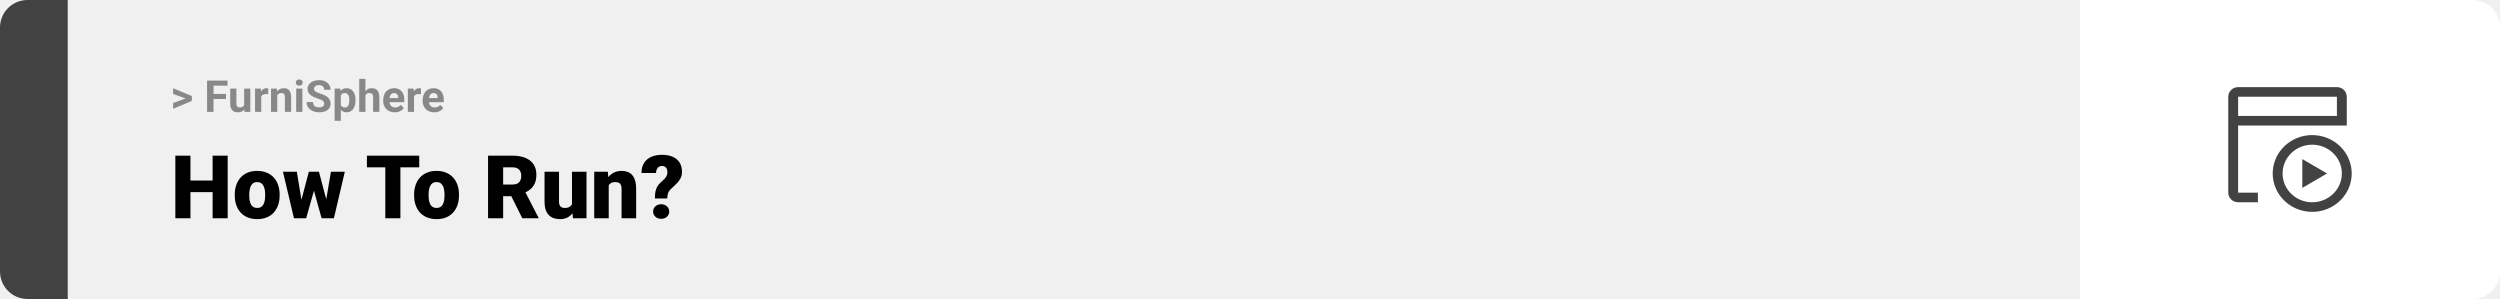
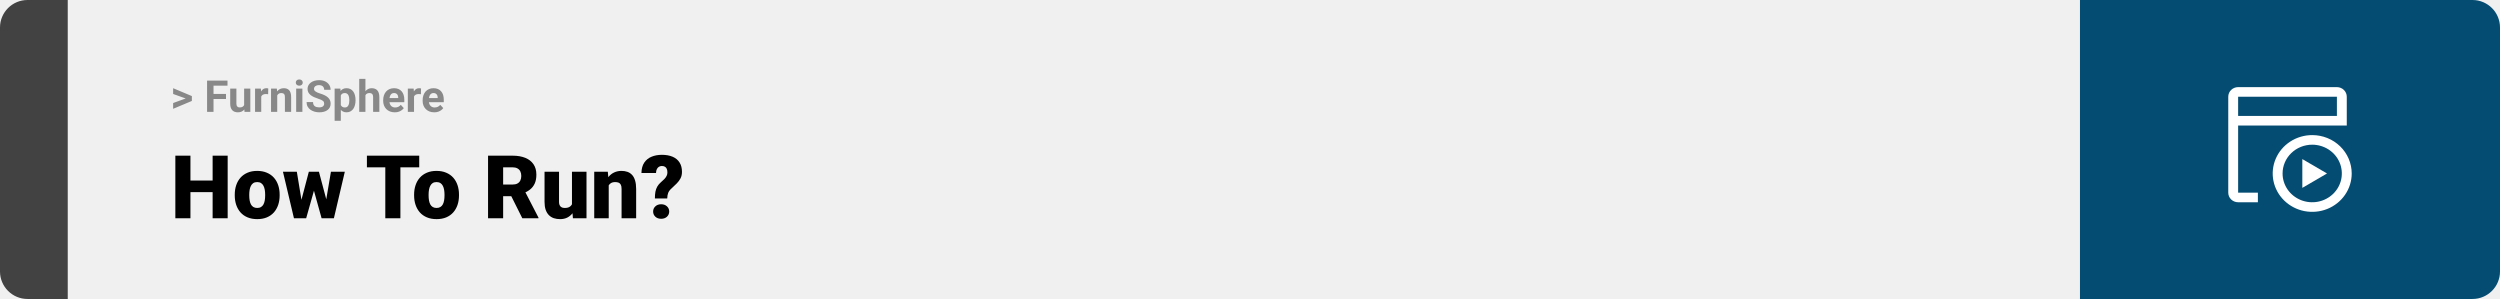
<svg xmlns="http://www.w3.org/2000/svg" width="1363" height="163" viewBox="0 0 1363 163" fill="none">
  <path d="M0 15C0 6.716 6.716 0 15 0H37V163H15C6.716 163 0 156.284 0 148V15Z" fill="#424242" />
  <rect width="1097" height="163" transform="translate(37)" fill="#F0F0F0" />
  <path d="M101.906 53.922L94.394 51.238V48.086L104.602 52.375V54.637L101.906 53.922ZM94.394 56.172L101.918 53.43L104.602 52.785V55.035L94.394 59.324V56.172ZM116.414 43.938V61H112.898V43.938H116.414ZM123.211 51.227V53.969H115.453V51.227H123.211ZM124.031 43.938V46.691H115.453V43.938H124.031ZM133.102 57.965V48.32H136.477V61H133.301L133.102 57.965ZM133.477 55.363L134.473 55.34C134.473 56.184 134.375 56.969 134.18 57.695C133.984 58.414 133.691 59.039 133.301 59.57C132.91 60.094 132.418 60.504 131.824 60.801C131.23 61.09 130.531 61.234 129.727 61.234C129.109 61.234 128.539 61.148 128.016 60.977C127.5 60.797 127.055 60.52 126.68 60.145C126.312 59.762 126.023 59.273 125.812 58.68C125.609 58.078 125.508 57.355 125.508 56.512V48.32H128.883V56.535C128.883 56.91 128.926 57.227 129.012 57.484C129.105 57.742 129.234 57.953 129.398 58.117C129.562 58.281 129.754 58.398 129.973 58.469C130.199 58.539 130.449 58.574 130.723 58.574C131.418 58.574 131.965 58.434 132.363 58.152C132.77 57.871 133.055 57.488 133.219 57.004C133.391 56.512 133.477 55.965 133.477 55.363ZM142.43 51.086V61H139.055V48.32H142.23L142.43 51.086ZM146.25 48.238L146.191 51.367C146.027 51.344 145.828 51.324 145.594 51.309C145.367 51.285 145.16 51.273 144.973 51.273C144.496 51.273 144.082 51.336 143.73 51.461C143.387 51.578 143.098 51.754 142.863 51.988C142.637 52.223 142.465 52.508 142.348 52.844C142.238 53.18 142.176 53.562 142.16 53.992L141.48 53.781C141.48 52.961 141.562 52.207 141.727 51.52C141.891 50.824 142.129 50.219 142.441 49.703C142.762 49.188 143.152 48.789 143.613 48.508C144.074 48.227 144.602 48.086 145.195 48.086C145.383 48.086 145.574 48.102 145.77 48.133C145.965 48.156 146.125 48.191 146.25 48.238ZM151.148 51.027V61H147.773V48.32H150.938L151.148 51.027ZM150.656 54.215H149.742C149.742 53.277 149.863 52.434 150.105 51.684C150.348 50.926 150.688 50.281 151.125 49.75C151.562 49.211 152.082 48.801 152.684 48.52C153.293 48.23 153.973 48.086 154.723 48.086C155.316 48.086 155.859 48.172 156.352 48.344C156.844 48.516 157.266 48.789 157.617 49.164C157.977 49.539 158.25 50.035 158.438 50.652C158.633 51.27 158.73 52.023 158.73 52.914V61H155.332V52.902C155.332 52.34 155.254 51.902 155.098 51.59C154.941 51.277 154.711 51.059 154.406 50.934C154.109 50.801 153.742 50.734 153.305 50.734C152.852 50.734 152.457 50.824 152.121 51.004C151.793 51.184 151.52 51.434 151.301 51.754C151.09 52.066 150.93 52.434 150.82 52.855C150.711 53.277 150.656 53.73 150.656 54.215ZM164.859 48.32V61H161.473V48.32H164.859ZM161.262 45.016C161.262 44.523 161.434 44.117 161.777 43.797C162.121 43.477 162.582 43.316 163.16 43.316C163.73 43.316 164.188 43.477 164.531 43.797C164.883 44.117 165.059 44.523 165.059 45.016C165.059 45.508 164.883 45.914 164.531 46.234C164.188 46.555 163.73 46.715 163.16 46.715C162.582 46.715 162.121 46.555 161.777 46.234C161.434 45.914 161.262 45.508 161.262 45.016ZM176.742 56.535C176.742 56.23 176.695 55.957 176.602 55.715C176.516 55.465 176.352 55.238 176.109 55.035C175.867 54.824 175.527 54.617 175.09 54.414C174.652 54.211 174.086 54 173.391 53.781C172.617 53.531 171.883 53.25 171.188 52.938C170.5 52.625 169.891 52.262 169.359 51.848C168.836 51.426 168.422 50.938 168.117 50.383C167.82 49.828 167.672 49.184 167.672 48.449C167.672 47.738 167.828 47.094 168.141 46.516C168.453 45.93 168.891 45.43 169.453 45.016C170.016 44.594 170.68 44.27 171.445 44.043C172.219 43.816 173.066 43.703 173.988 43.703C175.246 43.703 176.344 43.93 177.281 44.383C178.219 44.836 178.945 45.457 179.461 46.246C179.984 47.035 180.246 47.938 180.246 48.953H176.754C176.754 48.453 176.648 48.016 176.438 47.641C176.234 47.258 175.922 46.957 175.5 46.738C175.086 46.52 174.562 46.41 173.93 46.41C173.32 46.41 172.812 46.504 172.406 46.691C172 46.871 171.695 47.117 171.492 47.43C171.289 47.734 171.188 48.078 171.188 48.461C171.188 48.75 171.258 49.012 171.398 49.246C171.547 49.48 171.766 49.699 172.055 49.902C172.344 50.105 172.699 50.297 173.121 50.477C173.543 50.656 174.031 50.832 174.586 51.004C175.516 51.285 176.332 51.602 177.035 51.953C177.746 52.305 178.34 52.699 178.816 53.137C179.293 53.574 179.652 54.07 179.895 54.625C180.137 55.18 180.258 55.809 180.258 56.512C180.258 57.254 180.113 57.918 179.824 58.504C179.535 59.09 179.117 59.586 178.57 59.992C178.023 60.398 177.371 60.707 176.613 60.918C175.855 61.129 175.008 61.234 174.07 61.234C173.227 61.234 172.395 61.125 171.574 60.906C170.754 60.68 170.008 60.34 169.336 59.887C168.672 59.434 168.141 58.855 167.742 58.152C167.344 57.449 167.145 56.617 167.145 55.656H170.672C170.672 56.188 170.754 56.637 170.918 57.004C171.082 57.371 171.312 57.668 171.609 57.895C171.914 58.121 172.273 58.285 172.688 58.387C173.109 58.488 173.57 58.539 174.07 58.539C174.68 58.539 175.18 58.453 175.57 58.281C175.969 58.109 176.262 57.871 176.449 57.566C176.645 57.262 176.742 56.918 176.742 56.535ZM185.812 50.758V65.875H182.438V48.32H185.566L185.812 50.758ZM193.84 54.52V54.766C193.84 55.688 193.73 56.543 193.512 57.332C193.301 58.121 192.988 58.809 192.574 59.395C192.16 59.973 191.645 60.426 191.027 60.754C190.418 61.074 189.715 61.234 188.918 61.234C188.145 61.234 187.473 61.078 186.902 60.766C186.332 60.453 185.852 60.016 185.461 59.453C185.078 58.883 184.77 58.223 184.535 57.473C184.301 56.723 184.121 55.918 183.996 55.059V54.414C184.121 53.492 184.301 52.648 184.535 51.883C184.77 51.109 185.078 50.441 185.461 49.879C185.852 49.309 186.328 48.867 186.891 48.555C187.461 48.242 188.129 48.086 188.895 48.086C189.699 48.086 190.406 48.238 191.016 48.543C191.633 48.848 192.148 49.285 192.562 49.855C192.984 50.426 193.301 51.105 193.512 51.895C193.73 52.684 193.84 53.559 193.84 54.52ZM190.453 54.766V54.52C190.453 53.98 190.406 53.484 190.312 53.031C190.227 52.57 190.086 52.168 189.891 51.824C189.703 51.48 189.453 51.215 189.141 51.027C188.836 50.832 188.465 50.734 188.027 50.734C187.566 50.734 187.172 50.809 186.844 50.957C186.523 51.105 186.262 51.32 186.059 51.602C185.855 51.883 185.703 52.219 185.602 52.609C185.5 53 185.438 53.441 185.414 53.934V55.562C185.453 56.141 185.562 56.66 185.742 57.121C185.922 57.574 186.199 57.934 186.574 58.199C186.949 58.465 187.441 58.598 188.051 58.598C188.496 58.598 188.871 58.5 189.176 58.305C189.48 58.102 189.727 57.824 189.914 57.473C190.109 57.121 190.246 56.715 190.324 56.254C190.41 55.793 190.453 55.297 190.453 54.766ZM199.23 43V61H195.855V43H199.23ZM198.75 54.215H197.824C197.832 53.332 197.949 52.52 198.176 51.777C198.402 51.027 198.727 50.379 199.148 49.832C199.57 49.277 200.074 48.848 200.66 48.543C201.254 48.238 201.91 48.086 202.629 48.086C203.254 48.086 203.82 48.176 204.328 48.355C204.844 48.527 205.285 48.809 205.652 49.199C206.027 49.582 206.316 50.086 206.52 50.711C206.723 51.336 206.824 52.094 206.824 52.984V61H203.426V52.961C203.426 52.398 203.344 51.957 203.18 51.637C203.023 51.309 202.793 51.078 202.488 50.945C202.191 50.805 201.824 50.734 201.387 50.734C200.902 50.734 200.488 50.824 200.145 51.004C199.809 51.184 199.539 51.434 199.336 51.754C199.133 52.066 198.984 52.434 198.891 52.855C198.797 53.277 198.75 53.73 198.75 54.215ZM215.227 61.234C214.242 61.234 213.359 61.078 212.578 60.766C211.797 60.445 211.133 60.004 210.586 59.441C210.047 58.879 209.633 58.227 209.344 57.484C209.055 56.734 208.91 55.938 208.91 55.094V54.625C208.91 53.664 209.047 52.785 209.32 51.988C209.594 51.191 209.984 50.5 210.492 49.914C211.008 49.328 211.633 48.879 212.367 48.566C213.102 48.246 213.93 48.086 214.852 48.086C215.75 48.086 216.547 48.234 217.242 48.531C217.938 48.828 218.52 49.25 218.988 49.797C219.465 50.344 219.824 51 220.066 51.766C220.309 52.523 220.43 53.367 220.43 54.297V55.703H210.352V53.453H217.113V53.195C217.113 52.727 217.027 52.309 216.855 51.941C216.691 51.566 216.441 51.27 216.105 51.051C215.77 50.832 215.34 50.723 214.816 50.723C214.371 50.723 213.988 50.82 213.668 51.016C213.348 51.211 213.086 51.484 212.883 51.836C212.688 52.188 212.539 52.602 212.438 53.078C212.344 53.547 212.297 54.062 212.297 54.625V55.094C212.297 55.602 212.367 56.07 212.508 56.5C212.656 56.93 212.863 57.301 213.129 57.613C213.402 57.926 213.73 58.168 214.113 58.34C214.504 58.512 214.945 58.598 215.438 58.598C216.047 58.598 216.613 58.48 217.137 58.246C217.668 58.004 218.125 57.641 218.508 57.156L220.148 58.938C219.883 59.32 219.52 59.688 219.059 60.039C218.605 60.391 218.059 60.68 217.418 60.906C216.777 61.125 216.047 61.234 215.227 61.234ZM225.727 51.086V61H222.352V48.32H225.527L225.727 51.086ZM229.547 48.238L229.488 51.367C229.324 51.344 229.125 51.324 228.891 51.309C228.664 51.285 228.457 51.273 228.27 51.273C227.793 51.273 227.379 51.336 227.027 51.461C226.684 51.578 226.395 51.754 226.16 51.988C225.934 52.223 225.762 52.508 225.645 52.844C225.535 53.18 225.473 53.562 225.457 53.992L224.777 53.781C224.777 52.961 224.859 52.207 225.023 51.52C225.188 50.824 225.426 50.219 225.738 49.703C226.059 49.188 226.449 48.789 226.91 48.508C227.371 48.227 227.898 48.086 228.492 48.086C228.68 48.086 228.871 48.102 229.066 48.133C229.262 48.156 229.422 48.191 229.547 48.238ZM236.742 61.234C235.758 61.234 234.875 61.078 234.094 60.766C233.312 60.445 232.648 60.004 232.102 59.441C231.562 58.879 231.148 58.227 230.859 57.484C230.57 56.734 230.426 55.938 230.426 55.094V54.625C230.426 53.664 230.562 52.785 230.836 51.988C231.109 51.191 231.5 50.5 232.008 49.914C232.523 49.328 233.148 48.879 233.883 48.566C234.617 48.246 235.445 48.086 236.367 48.086C237.266 48.086 238.062 48.234 238.758 48.531C239.453 48.828 240.035 49.25 240.504 49.797C240.98 50.344 241.34 51 241.582 51.766C241.824 52.523 241.945 53.367 241.945 54.297V55.703H231.867V53.453H238.629V53.195C238.629 52.727 238.543 52.309 238.371 51.941C238.207 51.566 237.957 51.27 237.621 51.051C237.285 50.832 236.855 50.723 236.332 50.723C235.887 50.723 235.504 50.82 235.184 51.016C234.863 51.211 234.602 51.484 234.398 51.836C234.203 52.188 234.055 52.602 233.953 53.078C233.859 53.547 233.812 54.062 233.812 54.625V55.094C233.812 55.602 233.883 56.07 234.023 56.5C234.172 56.93 234.379 57.301 234.645 57.613C234.918 57.926 235.246 58.168 235.629 58.34C236.02 58.512 236.461 58.598 236.953 58.598C237.562 58.598 238.129 58.48 238.652 58.246C239.184 58.004 239.641 57.641 240.023 57.156L241.664 58.938C241.398 59.32 241.035 59.688 240.574 60.039C240.121 60.391 239.574 60.68 238.934 60.906C238.293 61.125 237.562 61.234 236.742 61.234Z" fill="#888888" />
  <path d="M118.594 98.422V104.75H101.086V98.422H118.594ZM103.828 84.875V119H95.602V84.875H103.828ZM124.125 84.875V119H115.922V84.875H124.125ZM127.992 106.578V106.086C127.992 104.227 128.258 102.516 128.789 100.953C129.32 99.375 130.102 98.008 131.133 96.852C132.164 95.695 133.438 94.797 134.953 94.156C136.469 93.5 138.219 93.172 140.203 93.172C142.203 93.172 143.961 93.5 145.477 94.156C147.008 94.797 148.289 95.695 149.32 96.852C150.352 98.008 151.133 99.375 151.664 100.953C152.195 102.516 152.461 104.227 152.461 106.086V106.578C152.461 108.422 152.195 110.133 151.664 111.711C151.133 113.273 150.352 114.641 149.32 115.812C148.289 116.969 147.016 117.867 145.5 118.508C143.984 119.148 142.234 119.469 140.25 119.469C138.266 119.469 136.508 119.148 134.977 118.508C133.445 117.867 132.164 116.969 131.133 115.812C130.102 114.641 129.32 113.273 128.789 111.711C128.258 110.133 127.992 108.422 127.992 106.578ZM135.891 106.086V106.578C135.891 107.531 135.961 108.422 136.102 109.25C136.242 110.078 136.477 110.805 136.805 111.43C137.133 112.039 137.578 112.516 138.141 112.859C138.703 113.203 139.406 113.375 140.25 113.375C141.078 113.375 141.766 113.203 142.312 112.859C142.875 112.516 143.32 112.039 143.648 111.43C143.977 110.805 144.211 110.078 144.352 109.25C144.492 108.422 144.562 107.531 144.562 106.578V106.086C144.562 105.164 144.492 104.297 144.352 103.484C144.211 102.656 143.977 101.93 143.648 101.305C143.32 100.664 142.875 100.164 142.312 99.805C141.75 99.445 141.047 99.266 140.203 99.266C139.375 99.266 138.68 99.445 138.117 99.805C137.57 100.164 137.133 100.664 136.805 101.305C136.477 101.93 136.242 102.656 136.102 103.484C135.961 104.297 135.891 105.164 135.891 106.086ZM163.688 111.453L168.375 93.641H173.32L171.562 102.57L166.922 119H162.961L163.688 111.453ZM161.836 93.641L164.742 111.312L165.07 119H160.266L154.266 93.641H161.836ZM177.492 110.938L180.422 93.641H187.992L182.039 119H177.234L177.492 110.938ZM173.883 93.641L178.617 111.406L179.344 119H175.336L170.789 102.617L169.102 93.641H173.883ZM218.297 84.875V119H210.07V84.875H218.297ZM228.562 84.875V91.227H200.039V84.875H228.562ZM225.773 106.578V106.086C225.773 104.227 226.039 102.516 226.57 100.953C227.102 99.375 227.883 98.008 228.914 96.852C229.945 95.695 231.219 94.797 232.734 94.156C234.25 93.5 236 93.172 237.984 93.172C239.984 93.172 241.742 93.5 243.258 94.156C244.789 94.797 246.07 95.695 247.102 96.852C248.133 98.008 248.914 99.375 249.445 100.953C249.977 102.516 250.242 104.227 250.242 106.086V106.578C250.242 108.422 249.977 110.133 249.445 111.711C248.914 113.273 248.133 114.641 247.102 115.812C246.07 116.969 244.797 117.867 243.281 118.508C241.766 119.148 240.016 119.469 238.031 119.469C236.047 119.469 234.289 119.148 232.758 118.508C231.227 117.867 229.945 116.969 228.914 115.812C227.883 114.641 227.102 113.273 226.57 111.711C226.039 110.133 225.773 108.422 225.773 106.578ZM233.672 106.086V106.578C233.672 107.531 233.742 108.422 233.883 109.25C234.023 110.078 234.258 110.805 234.586 111.43C234.914 112.039 235.359 112.516 235.922 112.859C236.484 113.203 237.188 113.375 238.031 113.375C238.859 113.375 239.547 113.203 240.094 112.859C240.656 112.516 241.102 112.039 241.43 111.43C241.758 110.805 241.992 110.078 242.133 109.25C242.273 108.422 242.344 107.531 242.344 106.578V106.086C242.344 105.164 242.273 104.297 242.133 103.484C241.992 102.656 241.758 101.93 241.43 101.305C241.102 100.664 240.656 100.164 240.094 99.805C239.531 99.445 238.828 99.266 237.984 99.266C237.156 99.266 236.461 99.445 235.898 99.805C235.352 100.164 234.914 100.664 234.586 101.305C234.258 101.93 234.023 102.656 233.883 103.484C233.742 104.297 233.672 105.164 233.672 106.086ZM266.086 84.875H279.516C282.141 84.875 284.422 85.266 286.359 86.047C288.297 86.828 289.789 87.984 290.836 89.516C291.898 91.047 292.43 92.938 292.43 95.188C292.43 97.141 292.125 98.773 291.516 100.086C290.906 101.398 290.055 102.484 288.961 103.344C287.883 104.188 286.625 104.883 285.188 105.43L282.492 106.953H271.219L271.172 100.602H279.516C280.562 100.602 281.43 100.414 282.117 100.039C282.805 99.664 283.32 99.133 283.664 98.445C284.023 97.742 284.203 96.906 284.203 95.938C284.203 94.953 284.023 94.109 283.664 93.406C283.305 92.703 282.773 92.164 282.07 91.789C281.383 91.414 280.531 91.227 279.516 91.227H274.312V119H266.086V84.875ZM284.766 119L277.219 103.906L285.938 103.859L293.578 118.648V119H284.766ZM311.836 112.836V93.641H319.758V119H312.352L311.836 112.836ZM312.586 107.68L314.648 107.633C314.648 109.336 314.445 110.914 314.039 112.367C313.633 113.805 313.031 115.055 312.234 116.117C311.453 117.18 310.484 118.008 309.328 118.602C308.188 119.18 306.867 119.469 305.367 119.469C304.117 119.469 302.969 119.297 301.922 118.953C300.891 118.594 300 118.039 299.25 117.289C298.5 116.523 297.914 115.547 297.492 114.359C297.086 113.156 296.883 111.719 296.883 110.047V93.641H304.781V110.094C304.781 110.656 304.852 111.141 304.992 111.547C305.133 111.953 305.336 112.297 305.602 112.578C305.867 112.844 306.195 113.047 306.586 113.188C306.992 113.312 307.453 113.375 307.969 113.375C309.156 113.375 310.086 113.125 310.758 112.625C311.43 112.125 311.898 111.445 312.164 110.586C312.445 109.727 312.586 108.758 312.586 107.68ZM331.875 99.055V119H323.977V93.641H331.383L331.875 99.055ZM330.938 105.453L329.086 105.5C329.086 103.562 329.32 101.836 329.789 100.32C330.258 98.789 330.922 97.492 331.781 96.43C332.641 95.367 333.664 94.562 334.852 94.016C336.055 93.453 337.391 93.172 338.859 93.172C340.031 93.172 341.102 93.344 342.07 93.688C343.055 94.031 343.898 94.586 344.602 95.352C345.32 96.117 345.867 97.133 346.242 98.398C346.633 99.648 346.828 101.195 346.828 103.039V119H338.883V103.016C338.883 102 338.742 101.227 338.461 100.695C338.18 100.148 337.773 99.773 337.242 99.57C336.711 99.367 336.062 99.266 335.297 99.266C334.484 99.266 333.797 99.422 333.234 99.734C332.672 100.047 332.219 100.484 331.875 101.047C331.547 101.594 331.305 102.242 331.148 102.992C331.008 103.742 330.938 104.562 330.938 105.453ZM363.773 108.195H357.047C357.047 106.82 357.141 105.609 357.328 104.562C357.531 103.5 357.875 102.547 358.359 101.703C358.844 100.859 359.5 100.078 360.328 99.359C361.062 98.75 361.695 98.164 362.227 97.602C362.758 97.039 363.164 96.469 363.445 95.891C363.727 95.312 363.867 94.695 363.867 94.039C363.867 93.227 363.75 92.562 363.516 92.047C363.297 91.531 362.961 91.148 362.508 90.898C362.07 90.633 361.516 90.5 360.844 90.5C360.297 90.5 359.781 90.633 359.297 90.898C358.828 91.164 358.445 91.578 358.148 92.141C357.852 92.688 357.688 93.414 357.656 94.32H349.711C349.758 91.992 350.273 90.102 351.258 88.648C352.258 87.18 353.586 86.109 355.242 85.438C356.914 84.75 358.781 84.406 360.844 84.406C363.125 84.406 365.086 84.758 366.727 85.461C368.367 86.164 369.625 87.211 370.5 88.602C371.375 89.977 371.812 91.672 371.812 93.688C371.812 95.031 371.555 96.203 371.039 97.203C370.539 98.188 369.859 99.109 369 99.969C368.156 100.812 367.211 101.719 366.164 102.688C365.258 103.484 364.641 104.297 364.312 105.125C363.984 105.938 363.805 106.961 363.773 108.195ZM356.086 115.32C356.086 114.195 356.492 113.258 357.305 112.508C358.117 111.742 359.172 111.359 360.469 111.359C361.766 111.359 362.82 111.742 363.633 112.508C364.445 113.258 364.852 114.195 364.852 115.32C364.852 116.445 364.445 117.391 363.633 118.156C362.82 118.906 361.766 119.281 360.469 119.281C359.172 119.281 358.117 118.906 357.305 118.156C356.492 117.391 356.086 116.445 356.086 115.32Z" fill="black" />
-   <path d="M1134 0H1348C1356.28 0 1363 6.716 1363 15V148C1363 156.284 1356.28 163 1348 163H1134V0Z" fill="white" />
-   <path d="M1260.62 78.885C1263.81 78.885 1266.93 79.805 1269.59 81.529C1272.25 83.254 1274.32 85.704 1275.54 88.572C1276.76 91.439 1277.08 94.594 1276.46 97.638C1275.84 100.682 1274.3 103.478 1272.04 105.673C1269.78 107.868 1266.9 109.362 1263.77 109.968C1260.63 110.573 1257.39 110.262 1254.43 109.075C1251.48 107.887 1248.96 105.876 1247.18 103.295C1245.41 100.714 1244.46 97.681 1244.46 94.577C1244.46 90.415 1246.16 86.424 1249.19 83.481C1252.22 80.538 1256.33 78.885 1260.62 78.885ZM1260.62 73.654C1256.36 73.654 1252.19 74.881 1248.65 77.18C1245.11 79.479 1242.35 82.747 1240.72 86.57C1239.09 90.393 1238.66 94.6 1239.49 98.659C1240.32 102.717 1242.37 106.446 1245.39 109.372C1248.4 112.298 1252.24 114.291 1256.41 115.098C1260.59 115.905 1264.92 115.491 1268.86 113.907C1272.79 112.324 1276.16 109.642 1278.52 106.201C1280.89 102.76 1282.15 98.715 1282.15 94.577C1282.15 89.028 1279.88 83.706 1275.85 79.782C1271.81 75.858 1266.33 73.654 1260.62 73.654Z" fill="#424242" />
-   <path d="M1274.08 47.5H1220.23C1218.8 47.5 1217.43 48.051 1216.42 49.032C1215.41 50.013 1214.85 51.343 1214.85 52.731V105.038C1214.85 106.426 1215.41 107.756 1216.42 108.737C1217.43 109.718 1218.8 110.269 1220.23 110.269H1231V105.038H1220.23V68.423H1279.46V52.731C1279.46 51.343 1278.89 50.013 1277.88 49.032C1276.87 48.051 1275.5 47.5 1274.08 47.5ZM1220.23 63.192V52.731H1274.08V63.192H1220.23Z" fill="#424242" />
-   <path d="M1255.23 86.731V102.423L1268.69 94.577L1255.23 86.731Z" fill="#424242" />
+   <path d="M1134 0H1348C1356.28 0 1363 6.716 1363 15V148C1363 156.284 1356.28 163 1348 163H1134V0Z" fill="#054C73" />
+   <path d="M1260.62 78.885C1263.81 78.885 1266.93 79.805 1269.59 81.529C1272.25 83.254 1274.32 85.704 1275.54 88.572C1276.76 91.439 1277.08 94.594 1276.46 97.638C1275.84 100.682 1274.3 103.478 1272.04 105.673C1269.78 107.868 1266.9 109.362 1263.77 109.968C1260.63 110.573 1257.39 110.262 1254.43 109.075C1251.48 107.887 1248.96 105.876 1247.18 103.295C1245.41 100.714 1244.46 97.681 1244.46 94.577C1244.46 90.415 1246.16 86.424 1249.19 83.481C1252.22 80.538 1256.33 78.885 1260.62 78.885ZM1260.62 73.654C1256.36 73.654 1252.19 74.881 1248.65 77.18C1245.11 79.479 1242.35 82.747 1240.72 86.57C1239.09 90.393 1238.66 94.6 1239.49 98.659C1240.32 102.717 1242.37 106.446 1245.39 109.372C1248.4 112.298 1252.24 114.291 1256.41 115.098C1260.59 115.905 1264.92 115.491 1268.86 113.907C1272.79 112.324 1276.16 109.642 1278.52 106.201C1280.89 102.76 1282.15 98.715 1282.15 94.577C1282.15 89.028 1279.88 83.706 1275.85 79.782C1271.81 75.858 1266.33 73.654 1260.62 73.654Z" fill="white" />
+   <path d="M1274.08 47.5H1220.23C1218.8 47.5 1217.43 48.051 1216.42 49.032C1215.41 50.013 1214.85 51.343 1214.85 52.731V105.038C1214.85 106.426 1215.41 107.756 1216.42 108.737C1217.43 109.718 1218.8 110.269 1220.23 110.269H1231V105.038H1220.23V68.423H1279.46V52.731C1279.46 51.343 1278.89 50.013 1277.88 49.032C1276.87 48.051 1275.5 47.5 1274.08 47.5ZM1220.23 63.192V52.731H1274.08V63.192H1220.23Z" fill="white" />
+   <path d="M1255.23 86.731V102.423L1268.69 94.577L1255.23 86.731Z" fill="white" />
</svg>
